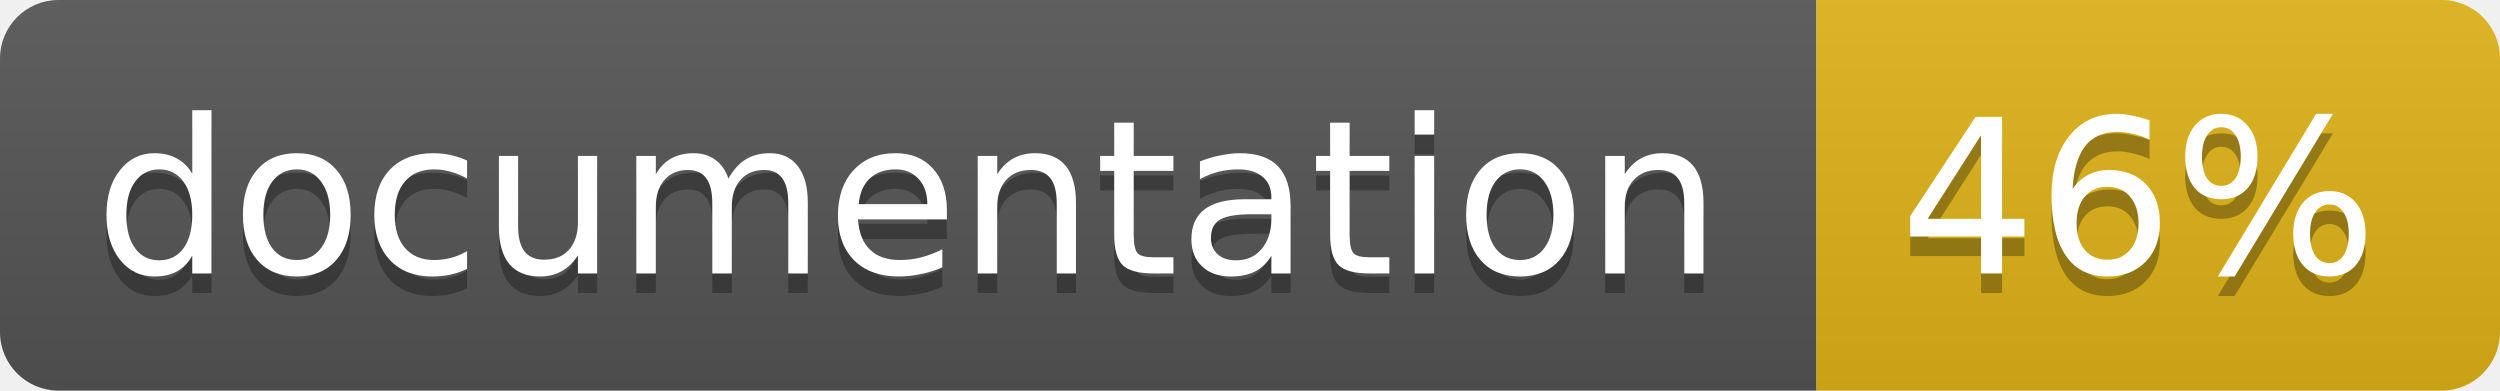
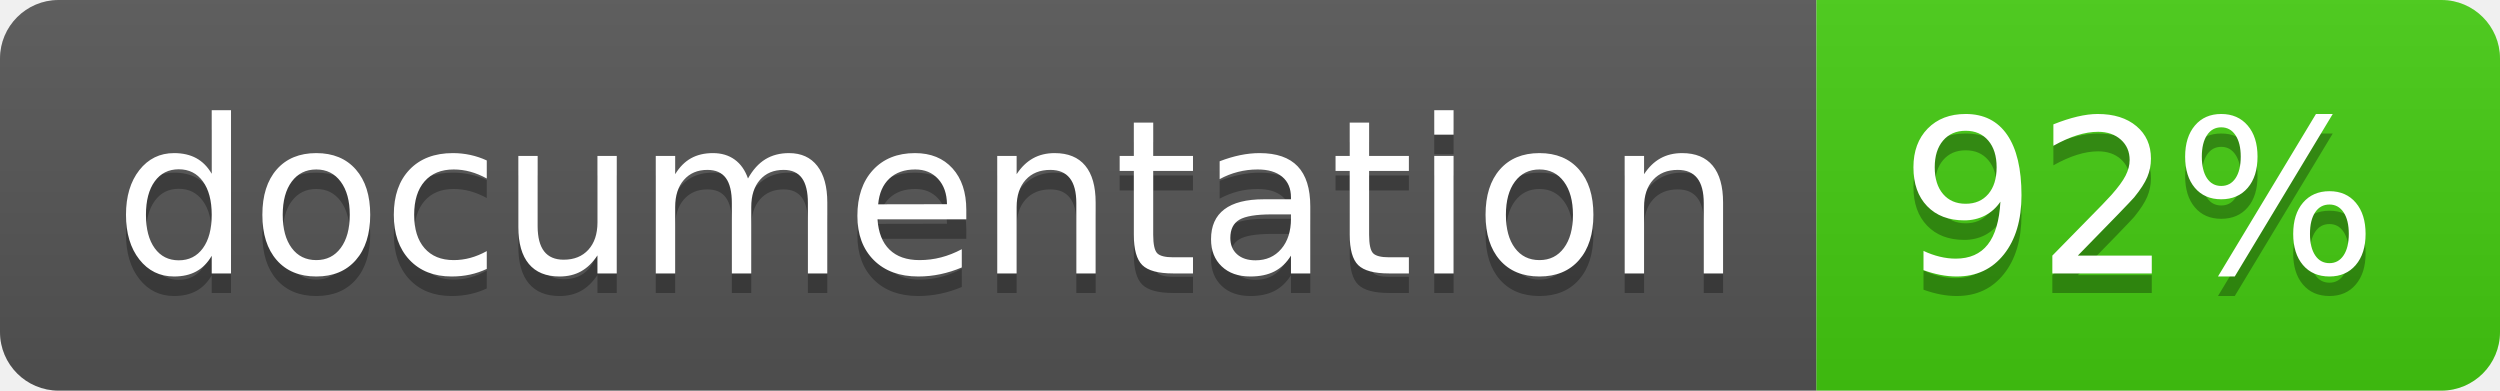
<svg xmlns="http://www.w3.org/2000/svg" width="128" height="20">
  <linearGradient id="b" x2="0" y2="100%">
    <stop offset="0" stop-color="#bbb" stop-opacity=".1" />
    <stop offset="1" stop-opacity=".1" />
  </linearGradient>
  <clipPath id="a">
    <rect width="128" height="20" rx="3" fill="#fff" />
  </clipPath>
  <g clip-path="url(#a)">
    <path fill="#555" d="M0 0h93v20H0z" />
-     <path fill="#dfb317" d="M93 0h35v20H93z" />
+     <path fill="#4c1" d="M93 0h35v20H93z" />
    <path fill="url(#b)" d="M0 0h128v20H0z" />
  </g>
-   <g fill="#fff" text-anchor="middle" font-family="DejaVu Sans,Verdana,Geneva,sans-serif" font-size="11">
-     <text x="46.5" y="15" fill="#010101" fill-opacity=".3">documentation</text>
-     <text x="46.5" y="14">documentation</text>
-     <text x="109.5" y="15" fill="#010101" fill-opacity=".3">46%</text>
-     <text x="109.5" y="14">46%</text>
+   <g fill="#fff" text-anchor="middle" font-family="DejaVu Sans,Verdana,Geneva,sans-serif" font-size="110">
+     <text x="475" y="150" fill="#010101" fill-opacity=".3" transform="scale(.1)" textLength="830">documentation</text>
+     <text x="475" y="140" transform="scale(.1)" textLength="830">documentation</text>
+     <text x="1095" y="150" fill="#010101" fill-opacity=".3" transform="scale(.1)" textLength="250">92%</text>
+     <text x="1095" y="140" transform="scale(.1)" textLength="250">92%</text>
  </g>
</svg>
